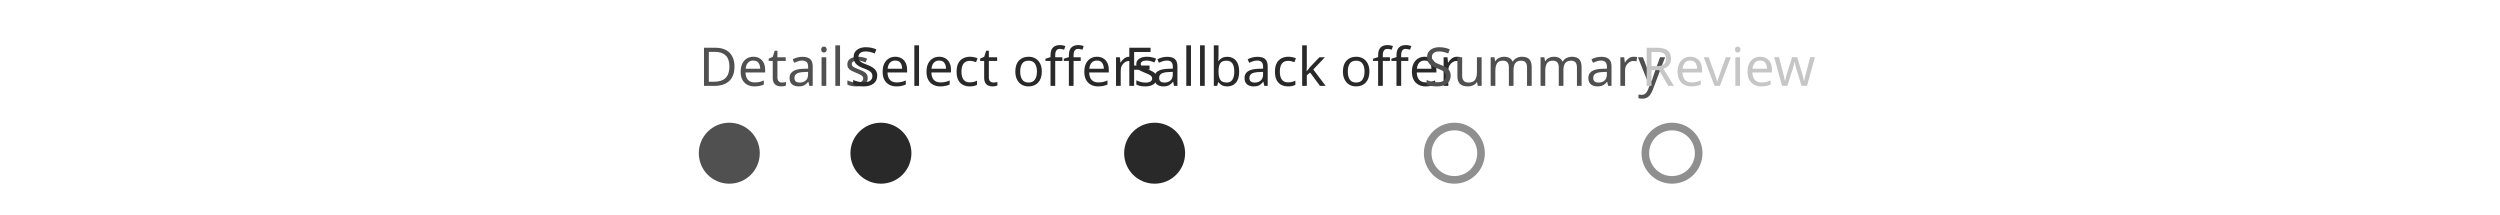
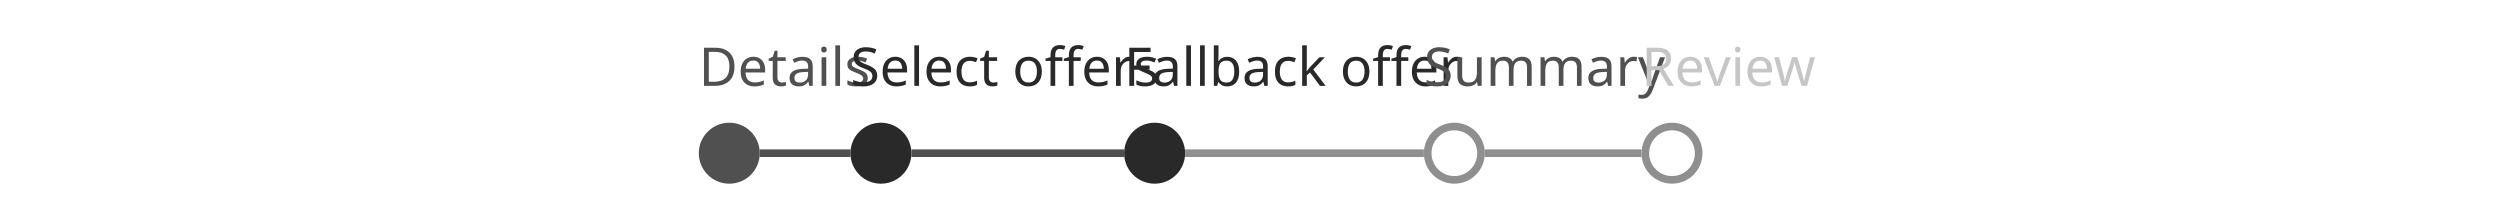
<svg xmlns="http://www.w3.org/2000/svg" width="656" height="56.2" viewBox="0 0 656 56.2">
  <rect data-part="container" data-tokens="" x="8" y="8" width="640" height="40.2" rx="0" fill="none" />
  <rect data-part="step-1" data-tokens="gap=base-gap-medium" x="183.366" y="8" width="39.788" height="40.2" rx="0" fill="none" />
  <text data-part="step-1.label" data-tokens="color=neutral-subdued-content-color-default;fontSize=font-size-100;fontWeight=regular-font-weight;fontFamily=default-font-family;lineHeight=line-height-100" x="183.366" y="17.1" font-family="'Adobe Clean Spectrum VF', 'Adobe Clean Spectrum VF', adobe-clean-spectrum-vf, 'Adobe Clean', 'Source Sans 3', sans-serif" font-size="14" font-weight="400" dominant-baseline="central" fill="rgb(80, 80, 80)">Details</text>
  <rect data-part="step-1.row" data-tokens="" x="183.366" y="32.2" width="39.788" height="16" rx="0" fill="none" />
  <rect data-part="step-1.visual" data-tokens="width=steplist-visual-size-medium;height=steplist-visual-size-medium;fill=neutral-subdued-background-color-default" x="183.366" y="32.2" width="16" height="16" rx="8" fill="rgb(80, 80, 80)" />
-   <rect data-part="step-1.track" data-tokens="height=bar-thickness-extra-small" x="199.366" y="39.2" width="23.788" height="2" rx="0" fill="none" />
+   <rect data-part="step-1.track" data-tokens="height=bar-thickness-extra-small;fill=neutral-subdued-background-color-default" x="199.366" y="39.2" width="23.788" height="2" rx="0" fill="rgb(80, 80, 80)" />
  <rect data-part="step-2" data-tokens="gap=base-gap-medium" x="223.154" y="8" width="71.82" height="40.2" rx="0" fill="none" />
  <text data-part="step-2.label" data-tokens="color=neutral-subdued-content-color-hover;fontSize=font-size-100;fontWeight=regular-font-weight;fontFamily=default-font-family;lineHeight=line-height-100" x="223.154" y="17.1" font-family="'Adobe Clean Spectrum VF', 'Adobe Clean Spectrum VF', adobe-clean-spectrum-vf, 'Adobe Clean', 'Source Sans 3', sans-serif" font-size="14" font-weight="400" dominant-baseline="central" fill="rgb(41, 41, 41)">Select offers</text>
  <rect data-part="step-2.row" data-tokens="" x="223.154" y="32.2" width="71.82" height="16" rx="0" fill="none" />
  <rect data-part="step-2.visual" data-tokens="width=steplist-visual-size-medium;height=steplist-visual-size-medium;fill=neutral-subdued-background-color-hover" x="223.154" y="32.2" width="16" height="16" rx="8" fill="rgb(41, 41, 41)" />
-   <rect data-part="step-2.track" data-tokens="height=bar-thickness-extra-small" x="239.154" y="39.2" width="55.82" height="2" rx="0" fill="none" />
+   <rect data-part="step-2.track" data-tokens="height=bar-thickness-extra-small;fill=neutral-subdued-background-color-default" x="239.154" y="39.2" width="55.82" height="2" rx="0" fill="rgb(80, 80, 80)" />
  <rect data-part="step-3" data-tokens="gap=base-gap-medium" x="294.974" y="8" width="78.652" height="40.2" rx="0" fill="none" />
  <text data-part="step-3.label" data-tokens="color=neutral-content-color-default;fontSize=font-size-100;fontWeight=regular-font-weight;fontFamily=default-font-family;lineHeight=line-height-100" x="294.974" y="17.1" font-family="'Adobe Clean Spectrum VF', 'Adobe Clean Spectrum VF', adobe-clean-spectrum-vf, 'Adobe Clean', 'Source Sans 3', sans-serif" font-size="14" font-weight="400" dominant-baseline="central" fill="rgb(41, 41, 41)">Fallback offer</text>
  <rect data-part="step-3.row" data-tokens="" x="294.974" y="32.2" width="78.652" height="16" rx="0" fill="none" />
  <rect data-part="step-3.visual" data-tokens="width=steplist-visual-size-medium;height=steplist-visual-size-medium;fill=neutral-background-color-default" x="294.974" y="32.2" width="16" height="16" rx="8" fill="rgb(41, 41, 41)" />
-   <rect data-part="step-3.track" data-tokens="height=bar-thickness-extra-small" x="310.974" y="39.2" width="62.652" height="2" rx="0" fill="none" />
+   <rect data-part="step-3.track" data-tokens="height=bar-thickness-extra-small;fill=neutral-visual-color" x="310.974" y="39.2" width="62.652" height="2" rx="0" fill="rgb(143, 143, 143)" />
  <rect data-part="step-4" data-tokens="gap=base-gap-medium" x="373.626" y="8" width="57.106" height="40.2" rx="0" fill="none" />
  <text data-part="step-4.label" data-tokens="color=neutral-subdued-content-color-default;fontSize=font-size-100;fontWeight=regular-font-weight;fontFamily=default-font-family;lineHeight=line-height-100" x="373.626" y="17.1" font-family="'Adobe Clean Spectrum VF', 'Adobe Clean Spectrum VF', adobe-clean-spectrum-vf, 'Adobe Clean', 'Source Sans 3', sans-serif" font-size="14" font-weight="400" dominant-baseline="central" fill="rgb(80, 80, 80)">Summary</text>
  <rect data-part="step-4.row" data-tokens="" x="373.626" y="32.2" width="57.106" height="16" rx="0" fill="none" />
  <rect data-part="step-4.visual" data-tokens="width=steplist-visual-size-medium;height=steplist-visual-size-medium;stroke=neutral-visual-color;strokeWidth=border-width-200" x="373.626" y="32.2" width="16" height="16" rx="8" fill="none" />
  <rect x="374.626" y="33.2" width="14" height="14" rx="7" fill="none" stroke="rgb(143, 143, 143)" stroke-width="2" />
-   <rect data-part="step-4.track" data-tokens="height=bar-thickness-extra-small" x="389.626" y="39.2" width="41.106" height="2" rx="0" fill="none" />
+   <rect data-part="step-4.track" data-tokens="height=bar-thickness-extra-small;fill=neutral-visual-color" x="389.626" y="39.2" width="41.106" height="2" rx="0" fill="rgb(143, 143, 143)" />
  <rect data-part="step-5" data-tokens="gap=base-gap-medium" x="430.732" y="8" width="41.902" height="40.2" rx="0" fill="none" />
  <text data-part="step-5.label" data-tokens="color=disabled-content-color;fontSize=font-size-100;fontWeight=regular-font-weight;fontFamily=default-font-family;lineHeight=line-height-100" x="430.732" y="17.1" font-family="'Adobe Clean Spectrum VF', 'Adobe Clean Spectrum VF', adobe-clean-spectrum-vf, 'Adobe Clean', 'Source Sans 3', sans-serif" font-size="14" font-weight="400" dominant-baseline="central" fill="rgb(198, 198, 198)">Review</text>
  <rect data-part="step-5.row" data-tokens="" x="430.732" y="32.2" width="41.902" height="16" rx="0" fill="none" />
  <rect data-part="step-5.visual" data-tokens="width=steplist-visual-size-medium;height=steplist-visual-size-medium;stroke=neutral-visual-color;strokeWidth=border-width-200" x="430.732" y="32.2" width="16" height="16" rx="8" fill="none" />
  <rect x="431.732" y="33.2" width="14" height="14" rx="7" fill="none" stroke="rgb(143, 143, 143)" stroke-width="2" />
</svg>
